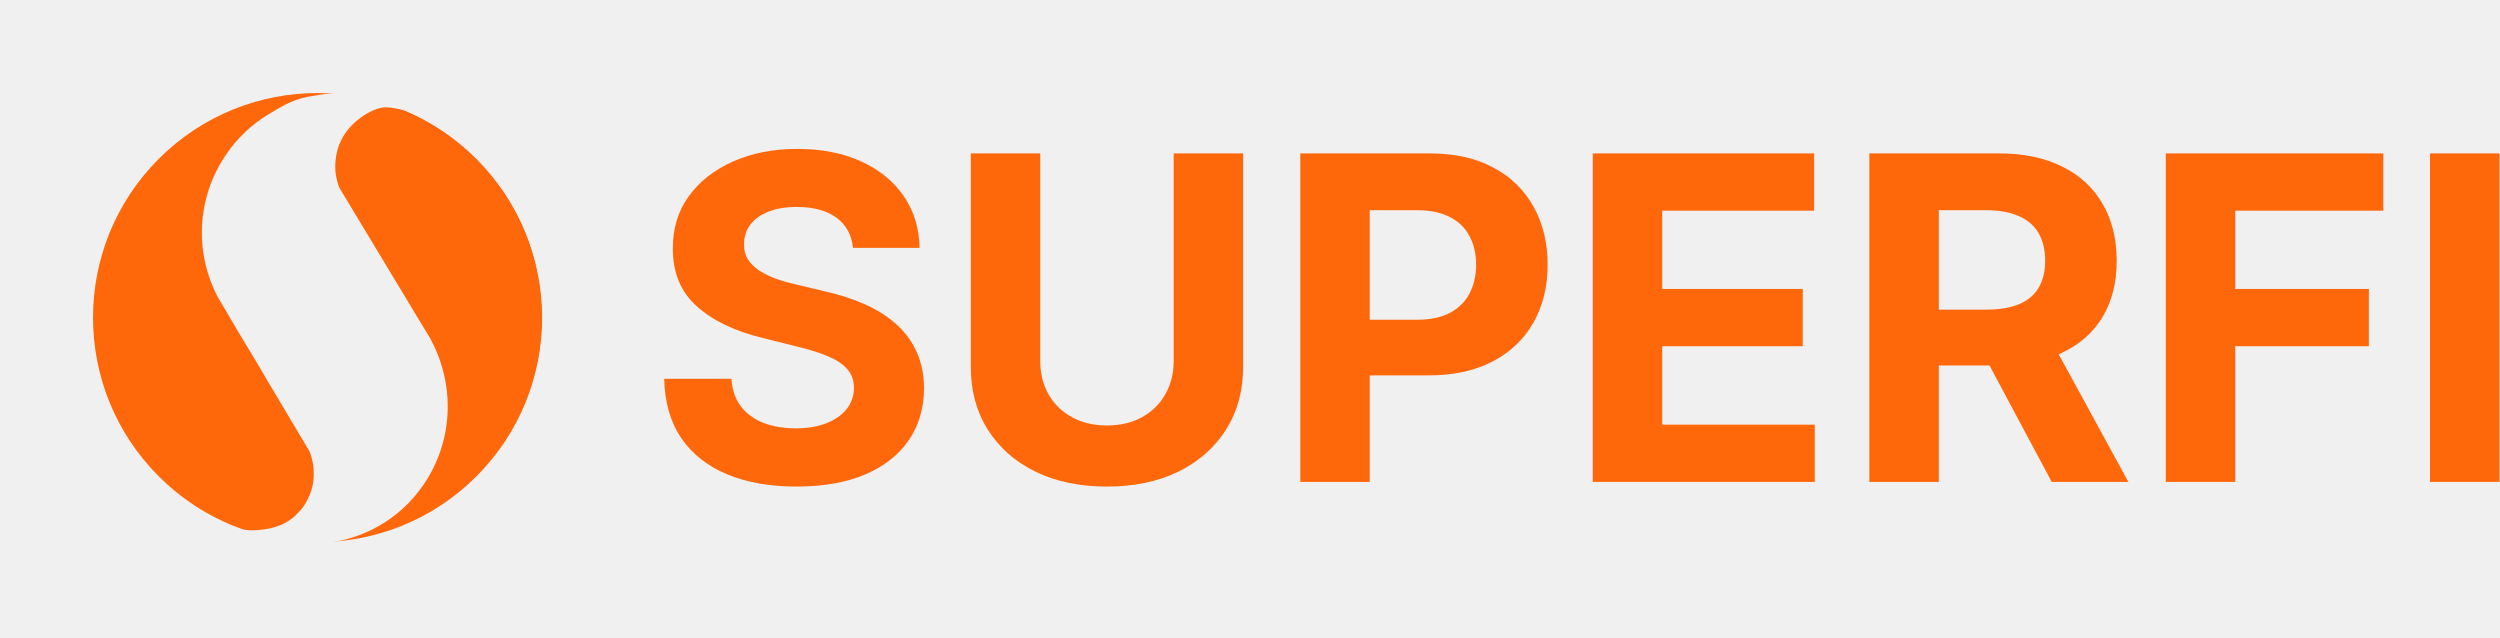
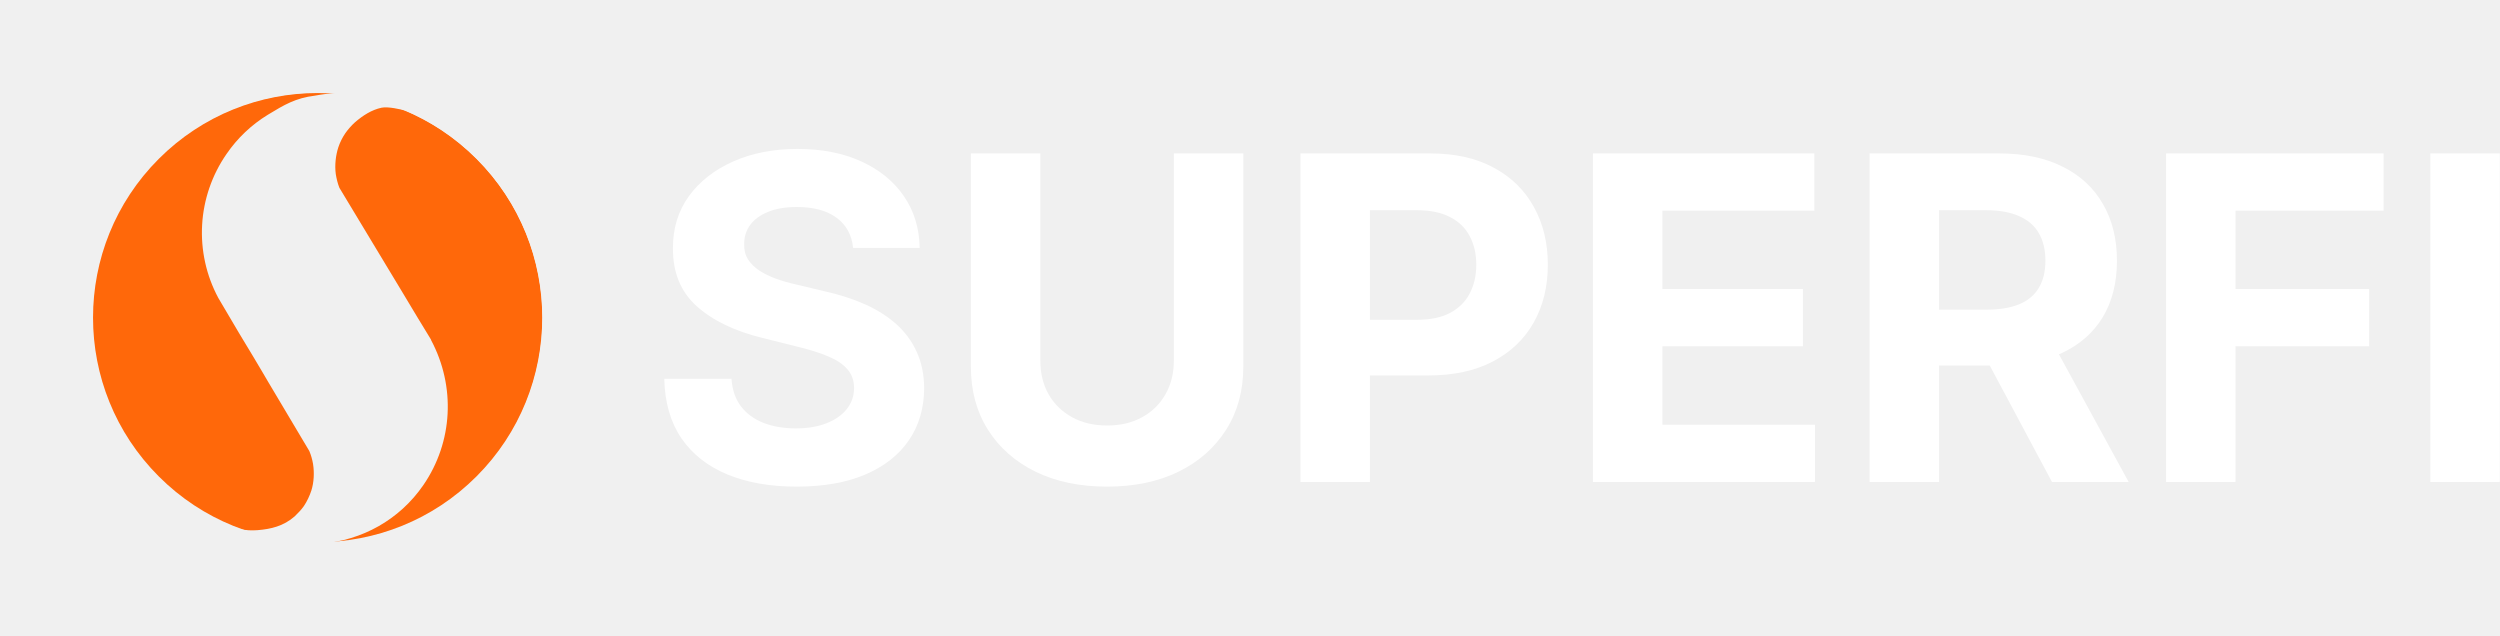
- <svg xmlns="http://www.w3.org/2000/svg" width="781" height="199" viewBox="0 0 781 199" fill="none">
-   <path d="M780.831 47.924V150.553H759.133V47.924H780.831Z" fill="#FF680A" />
-   <path d="M676.59 150.553V47.924H744.541V65.814H698.288V90.268H740.031V108.158H698.288V150.553H676.59Z" fill="#FF680A" />
-   <path d="M583.98 150.553V47.924H624.471C632.221 47.924 638.836 49.31 644.315 52.083C649.827 54.822 654.02 58.715 656.893 63.759C659.799 68.77 661.253 74.667 661.253 81.448C661.253 88.264 659.783 94.127 656.843 99.038C653.903 103.915 649.643 107.657 644.064 110.263C638.519 112.869 631.804 114.171 623.919 114.171H596.809V96.733H620.412C624.554 96.733 627.995 96.165 630.735 95.029C633.474 93.893 635.512 92.189 636.848 89.917C638.218 87.646 638.903 84.823 638.903 81.448C638.903 78.041 638.218 75.168 636.848 72.829C635.512 70.491 633.457 68.72 630.685 67.517C627.945 66.281 624.487 65.663 620.311 65.663H605.679V150.553H583.98ZM639.404 103.848L664.911 150.553H640.957L616.002 103.848H639.404Z" fill="#FF680A" />
-   <path d="M497.578 150.553V47.924H566.732V65.814H519.276V90.268H563.174V108.158H519.276V132.663H566.933V150.553H497.578Z" fill="#FF680A" />
-   <path d="M406.211 150.553V47.924H446.701C454.485 47.924 461.117 49.41 466.595 52.384C472.074 55.324 476.25 59.416 479.123 64.661C482.03 69.873 483.483 75.886 483.483 82.701C483.483 89.516 482.013 95.53 479.073 100.742C476.133 105.953 471.874 110.012 466.295 112.919C460.749 115.825 454.034 117.278 446.15 117.278H420.342V99.89H442.642C446.818 99.89 450.259 99.171 452.965 97.735C455.705 96.265 457.742 94.244 459.079 91.671C460.448 89.066 461.133 86.076 461.133 82.701C461.133 79.294 460.448 76.32 459.079 73.781C457.742 71.209 455.705 69.221 452.965 67.818C450.226 66.382 446.751 65.663 442.542 65.663H427.909V150.553H406.211Z" fill="#FF680A" />
-   <path d="M366.661 47.924H388.359V114.572C388.359 122.056 386.572 128.604 382.997 134.216C379.456 139.829 374.495 144.205 368.114 147.345C361.733 150.452 354.3 152.006 345.814 152.006C337.295 152.006 329.845 150.452 323.465 147.345C317.084 144.205 312.123 139.829 308.581 134.216C305.04 128.604 303.27 122.056 303.27 114.572V47.924H324.968V112.718C324.968 116.627 325.82 120.101 327.524 123.141C329.261 126.182 331.7 128.57 334.84 130.307C337.98 132.045 341.638 132.913 345.814 132.913C350.024 132.913 353.682 132.045 356.789 130.307C359.929 128.57 362.351 126.182 364.055 123.141C365.792 120.101 366.661 116.627 366.661 112.718V47.924Z" fill="#FF680A" />
-   <path d="M266.474 77.439C266.073 73.397 264.352 70.257 261.312 68.018C258.272 65.78 254.146 64.661 248.935 64.661C245.393 64.661 242.403 65.162 239.965 66.164C237.526 67.133 235.655 68.486 234.352 70.223C233.083 71.96 232.448 73.932 232.448 76.136C232.381 77.974 232.765 79.578 233.6 80.947C234.469 82.317 235.655 83.503 237.158 84.505C238.662 85.474 240.399 86.326 242.37 87.061C244.341 87.762 246.446 88.364 248.684 88.865L257.905 91.07C262.381 92.072 266.49 93.408 270.232 95.079C273.974 96.749 277.214 98.804 279.954 101.242C282.693 103.681 284.814 106.554 286.318 109.862C287.855 113.169 288.64 116.961 288.673 121.237C288.64 127.518 287.036 132.963 283.862 137.573C280.722 142.15 276.179 145.708 270.232 148.247C264.319 150.753 257.186 152.006 248.834 152.006C240.549 152.006 233.333 150.736 227.186 148.197C221.072 145.658 216.295 141.9 212.854 136.922C209.447 131.911 207.659 125.714 207.492 118.331H228.489C228.723 121.772 229.708 124.645 231.446 126.95C233.216 129.221 235.571 130.942 238.511 132.111C241.485 133.247 244.842 133.815 248.584 133.815C252.259 133.815 255.449 133.281 258.155 132.211C260.895 131.142 263.016 129.656 264.519 127.752C266.023 125.847 266.774 123.659 266.774 121.187C266.774 118.882 266.089 116.944 264.72 115.374C263.383 113.804 261.412 112.467 258.807 111.365C256.234 110.263 253.077 109.26 249.335 108.358L238.161 105.552C229.508 103.447 222.676 100.157 217.665 95.68C212.654 91.203 210.165 85.173 210.198 77.59C210.165 71.376 211.818 65.947 215.159 61.303C218.533 56.66 223.16 53.035 229.04 50.429C234.92 47.823 241.602 46.52 249.085 46.52C256.702 46.52 263.35 47.823 269.029 50.429C274.742 53.035 279.185 56.66 282.359 61.303C285.533 65.947 287.17 71.326 287.27 77.439H266.474Z" fill="#FF680A" />
-   <mask id="mask0_15214_3430" style="mask-type:alpha" maskUnits="userSpaceOnUse" x="29" y="29" width="141" height="141">
-     <circle cx="99.216" cy="99.217" r="70.157" transform="rotate(135 99.2163 99.2168)" fill="#D9D9D9" />
+ <svg xmlns="http://www.w3.org/2000/svg" width="2109" height="536" viewBox="0 0 2109 536" fill="none">
+   <path d="M2108.81 129.425V406.595H2050.21V129.425H2108.81Z" fill="white" />
+   <path d="M1827.27 406.595V129.425H2010.79V177.74H1885.87V243.785H1998.61V292.1H1885.87V406.595H1827.27Z" fill="white" />
+   <path d="M1577.17 406.595V129.425H1686.52C1707.45 129.425 1725.32 133.169 1740.11 140.658C1755 148.056 1766.32 158.567 1774.08 172.191C1781.93 185.725 1785.86 201.65 1785.86 219.965C1785.86 238.371 1781.89 254.205 1773.95 267.469C1766.01 280.641 1754.5 290.746 1739.44 297.784C1724.46 304.822 1706.32 308.34 1685.03 308.34H1611.81V261.243H1675.56C1686.75 261.243 1696.04 259.709 1703.44 256.642C1710.84 253.574 1716.34 248.972 1719.95 242.837C1723.65 236.702 1725.5 229.078 1725.5 219.965C1725.5 210.762 1723.65 203.003 1719.95 196.687C1716.34 190.372 1710.79 185.59 1703.3 182.342C1695.9 179.003 1686.57 177.334 1675.29 177.334H1635.77V406.595H1577.17ZM1726.85 280.461L1795.74 406.595H1731.05L1663.65 280.461H1726.85Z" fill="white" />
+   <path d="M1343.82 406.595V129.425H1530.58V177.74H1402.42V243.785H1520.97V292.1H1402.42V358.28H1531.12V406.595H1343.82Z" fill="white" />
+   <path d="M1097.06 406.595V129.425H1206.41C1227.44 129.425 1245.35 133.44 1260.14 141.47C1274.94 149.41 1286.22 160.462 1293.98 174.627C1301.83 188.702 1305.75 204.943 1305.75 223.349C1305.75 241.754 1301.78 257.995 1293.84 272.07C1285.9 286.145 1274.4 297.107 1259.33 304.957C1244.35 312.806 1226.22 316.731 1204.93 316.731H1135.23V269.769H1195.45C1206.73 269.769 1216.02 267.829 1223.33 263.95C1230.73 259.98 1236.23 254.521 1239.84 247.574C1243.54 240.536 1245.39 232.461 1245.39 223.349C1245.39 214.146 1243.54 206.116 1239.84 199.259C1236.23 192.311 1230.73 186.943 1223.33 183.154C1215.93 179.274 1206.55 177.334 1195.18 177.334H1155.66V406.595H1097.06Z" fill="white" />
+   <path d="M990.248 129.425H1048.85V309.423C1048.85 329.633 1044.02 347.317 1034.37 362.475C1024.8 377.633 1011.41 389.452 994.173 397.933C976.94 406.324 956.865 410.52 933.948 410.52C910.941 410.52 890.821 406.324 873.588 397.933C856.355 389.452 842.956 377.633 833.393 362.475C823.829 347.317 819.047 329.633 819.047 309.423V129.425H877.648V304.415C877.648 314.972 879.949 324.355 884.55 332.566C889.242 340.776 895.828 347.227 904.309 351.919C912.79 356.61 922.67 358.956 933.948 358.956C945.316 358.956 955.196 356.61 963.587 351.919C972.068 347.227 978.609 340.776 983.211 332.566C987.902 324.355 990.248 314.972 990.248 304.415V129.425Z" fill="white" />
+   <path d="M719.674 209.139C718.592 198.221 713.945 189.74 705.735 183.695C697.524 177.65 686.382 174.628 672.306 174.628C662.743 174.628 654.668 175.981 648.081 178.688C641.495 181.304 636.442 184.958 632.923 189.65C629.495 194.342 627.781 199.665 627.781 205.62C627.6 210.582 628.638 214.913 630.893 218.612C633.239 222.311 636.442 225.514 640.502 228.221C644.562 230.838 649.254 233.138 654.577 235.123C659.901 237.018 665.585 238.642 671.63 239.995L696.532 245.95C708.622 248.657 719.72 252.266 729.825 256.777C739.93 261.288 748.682 266.837 756.08 273.424C763.478 280.01 769.208 287.769 773.268 296.702C777.418 305.634 779.538 315.874 779.629 327.423C779.538 344.385 775.208 359.092 766.636 371.543C758.155 383.904 745.885 393.513 729.825 400.37C713.855 407.137 694.592 410.52 672.036 410.52C649.66 410.52 630.172 407.091 613.57 400.234C597.059 393.377 584.157 383.227 574.864 369.784C565.661 356.25 560.834 339.513 560.383 319.574H617.089C617.721 328.867 620.382 336.626 625.074 342.852C629.856 348.987 636.217 353.633 644.156 356.791C652.186 359.859 661.254 361.393 671.359 361.393C681.284 361.393 689.9 359.949 697.208 357.062C704.607 354.175 710.336 350.16 714.396 345.017C718.456 339.874 720.486 333.964 720.486 327.288C720.486 321.062 718.637 315.829 714.938 311.589C711.329 307.348 706.005 303.739 698.968 300.762C692.021 297.784 683.494 295.078 673.389 292.642L643.209 285.063C619.841 279.379 601.39 270.491 587.856 258.401C574.323 246.311 567.601 230.026 567.691 209.545C567.601 192.763 572.067 178.101 581.089 165.56C590.202 153.019 602.698 143.23 618.578 136.192C634.457 129.155 652.502 125.636 672.712 125.636C693.284 125.636 711.238 129.155 726.577 136.192C742.005 143.23 754.005 153.019 762.576 165.56C771.148 178.101 775.569 192.628 775.839 209.139H719.674Z" fill="white" />
+   <mask id="mask0_15211_3322" style="mask-type:alpha" maskUnits="userSpaceOnUse" x="78" y="78" width="380" height="380">
+     <circle cx="267.957" cy="267.957" r="189.474" transform="rotate(135 267.957 267.957)" fill="#D9D9D9" />
  </mask>
-   <g mask="url(#mask0_15214_3430)">
-     <path fill-rule="evenodd" clip-rule="evenodd" d="M49.232 49.556C21.724 77.064 21.724 121.664 49.232 149.172C56.107 156.047 64.05 161.204 72.527 164.643C71.954 164.392 71.403 164.133 70.879 163.867C73.539 165.219 76.887 165.88 80.384 165.608C84.619 165.279 88.576 164.329 92.001 161.329C92.936 160.448 94.159 159.181 94.92 158.073C95.893 156.633 96.73 154.835 97.257 153.217C98.072 150.605 98.204 147.636 97.782 144.932C97.551 143.545 97.162 142.189 96.62 140.891L83.704 119.187L81.89 116.092L79.045 111.304L74.623 103.975L68.188 93.065C64.433 86.068 62.684 78.169 63.133 70.241C63.583 62.312 66.213 54.662 70.734 48.133C74.129 43.164 78.541 38.973 83.678 35.838C88.815 32.703 92.334 30.631 98.306 29.885C100.796 29.435 102.731 29.18 104.606 29.144C84.772 27.581 64.403 34.385 49.232 49.556ZM116.786 31.185C118.712 31.711 120.596 32.285 122.249 32.842C120.447 32.214 118.624 31.662 116.786 31.185ZM126.675 34.552C134.731 37.984 142.277 42.985 148.848 49.556C176.356 77.064 176.356 121.664 148.848 149.172C135.48 162.54 118.076 169.412 100.558 169.787C112.906 168.789 124.719 162.49 132.261 151.489C141.45 138.114 142.399 120.792 134.649 106.225L134.622 106.074L130.305 98.98L125.346 90.719L120.702 83.025L106.01 58.659C105.477 57.331 105.088 55.719 104.88 54.349C104.516 51.648 104.842 48.59 105.682 45.997C106.207 44.439 106.943 42.961 107.871 41.604C108.636 40.491 109.854 39.116 110.86 38.215C113.269 36.13 116.053 34.31 119.168 33.645C121.196 33.213 125.261 34.174 126.675 34.552Z" fill="#FF680A" />
+   <g mask="url(#mask0_15211_3322)">
+     <path fill-rule="evenodd" clip-rule="evenodd" d="M132.97 133.839C58.679 208.13 58.679 328.581 132.97 402.872C151.537 421.439 172.986 435.365 195.878 444.652C194.333 443.975 192.846 443.278 191.431 442.559C198.614 446.209 207.657 447.994 217.102 447.261C228.539 446.373 239.225 443.805 248.474 435.704C251.002 433.324 254.303 429.903 256.359 426.91C258.987 423.022 261.247 418.166 262.67 413.797C264.871 406.743 265.227 398.723 264.087 391.422C263.465 387.675 262.412 384.013 260.95 380.508L226.068 321.891L221.169 313.532L213.484 300.602L201.542 280.807L184.163 251.344C174.023 232.445 169.299 211.114 170.512 189.701C171.726 168.288 178.829 147.627 191.039 129.995C200.208 116.575 212.124 105.257 225.998 96.79C239.872 88.324 249.375 82.729 265.502 80.713C272.227 79.498 277.451 78.809 282.514 78.711C228.95 74.492 173.941 92.868 132.97 133.839ZM315.416 84.225C320.619 85.646 325.707 87.196 330.174 88.699C325.305 87.004 320.381 85.513 315.416 84.225ZM342.122 93.318C363.878 102.586 384.258 116.093 402.004 133.839C476.295 208.13 476.295 328.581 402.004 402.872C365.898 438.978 318.89 457.536 271.577 458.547C304.929 455.855 336.835 438.843 357.206 409.13C382.022 373.008 384.585 326.226 363.656 286.885L363.582 286.477L351.923 267.317L338.529 245.008L325.989 224.227L286.31 158.423C284.869 154.836 283.818 150.482 283.259 146.784C282.276 139.486 283.154 131.23 285.424 124.225C286.841 120.018 288.83 116.027 291.336 112.362C293.401 109.356 296.691 105.644 299.408 103.211C305.914 97.579 313.432 92.663 321.846 90.868C327.322 89.7 338.304 92.295 342.122 93.318Z" fill="#FF680A" />
  </g>
</svg>
